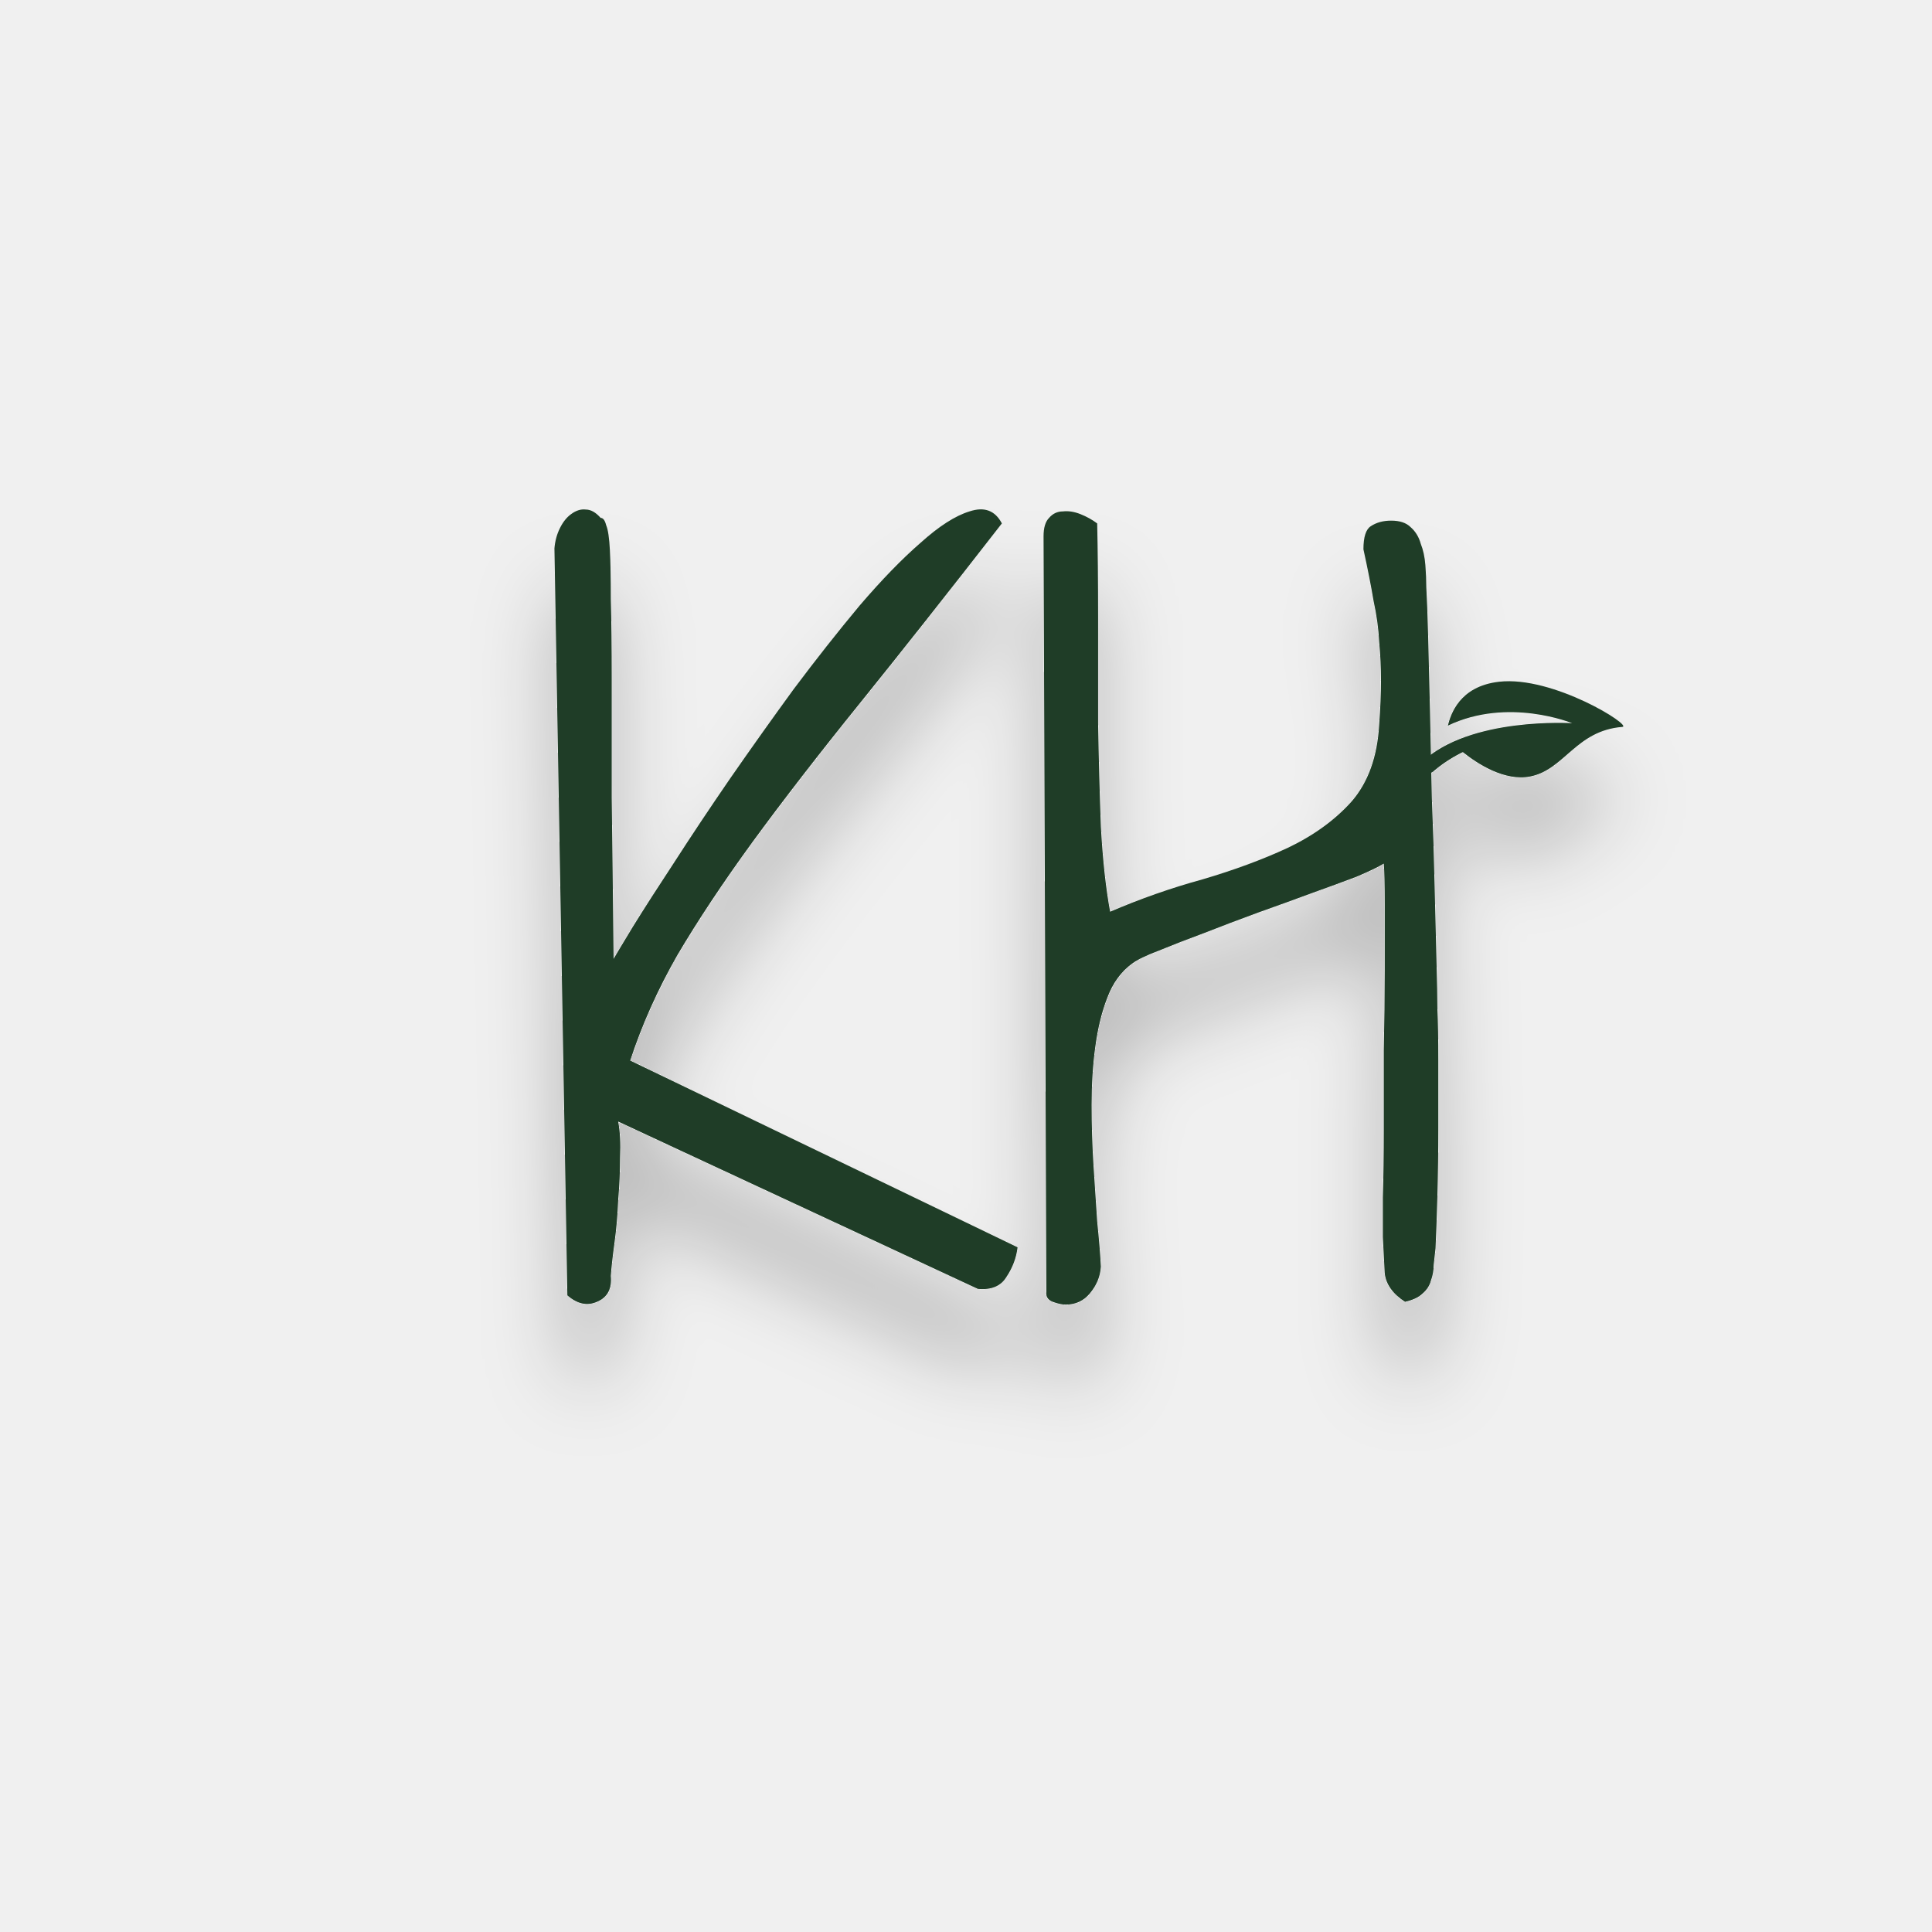
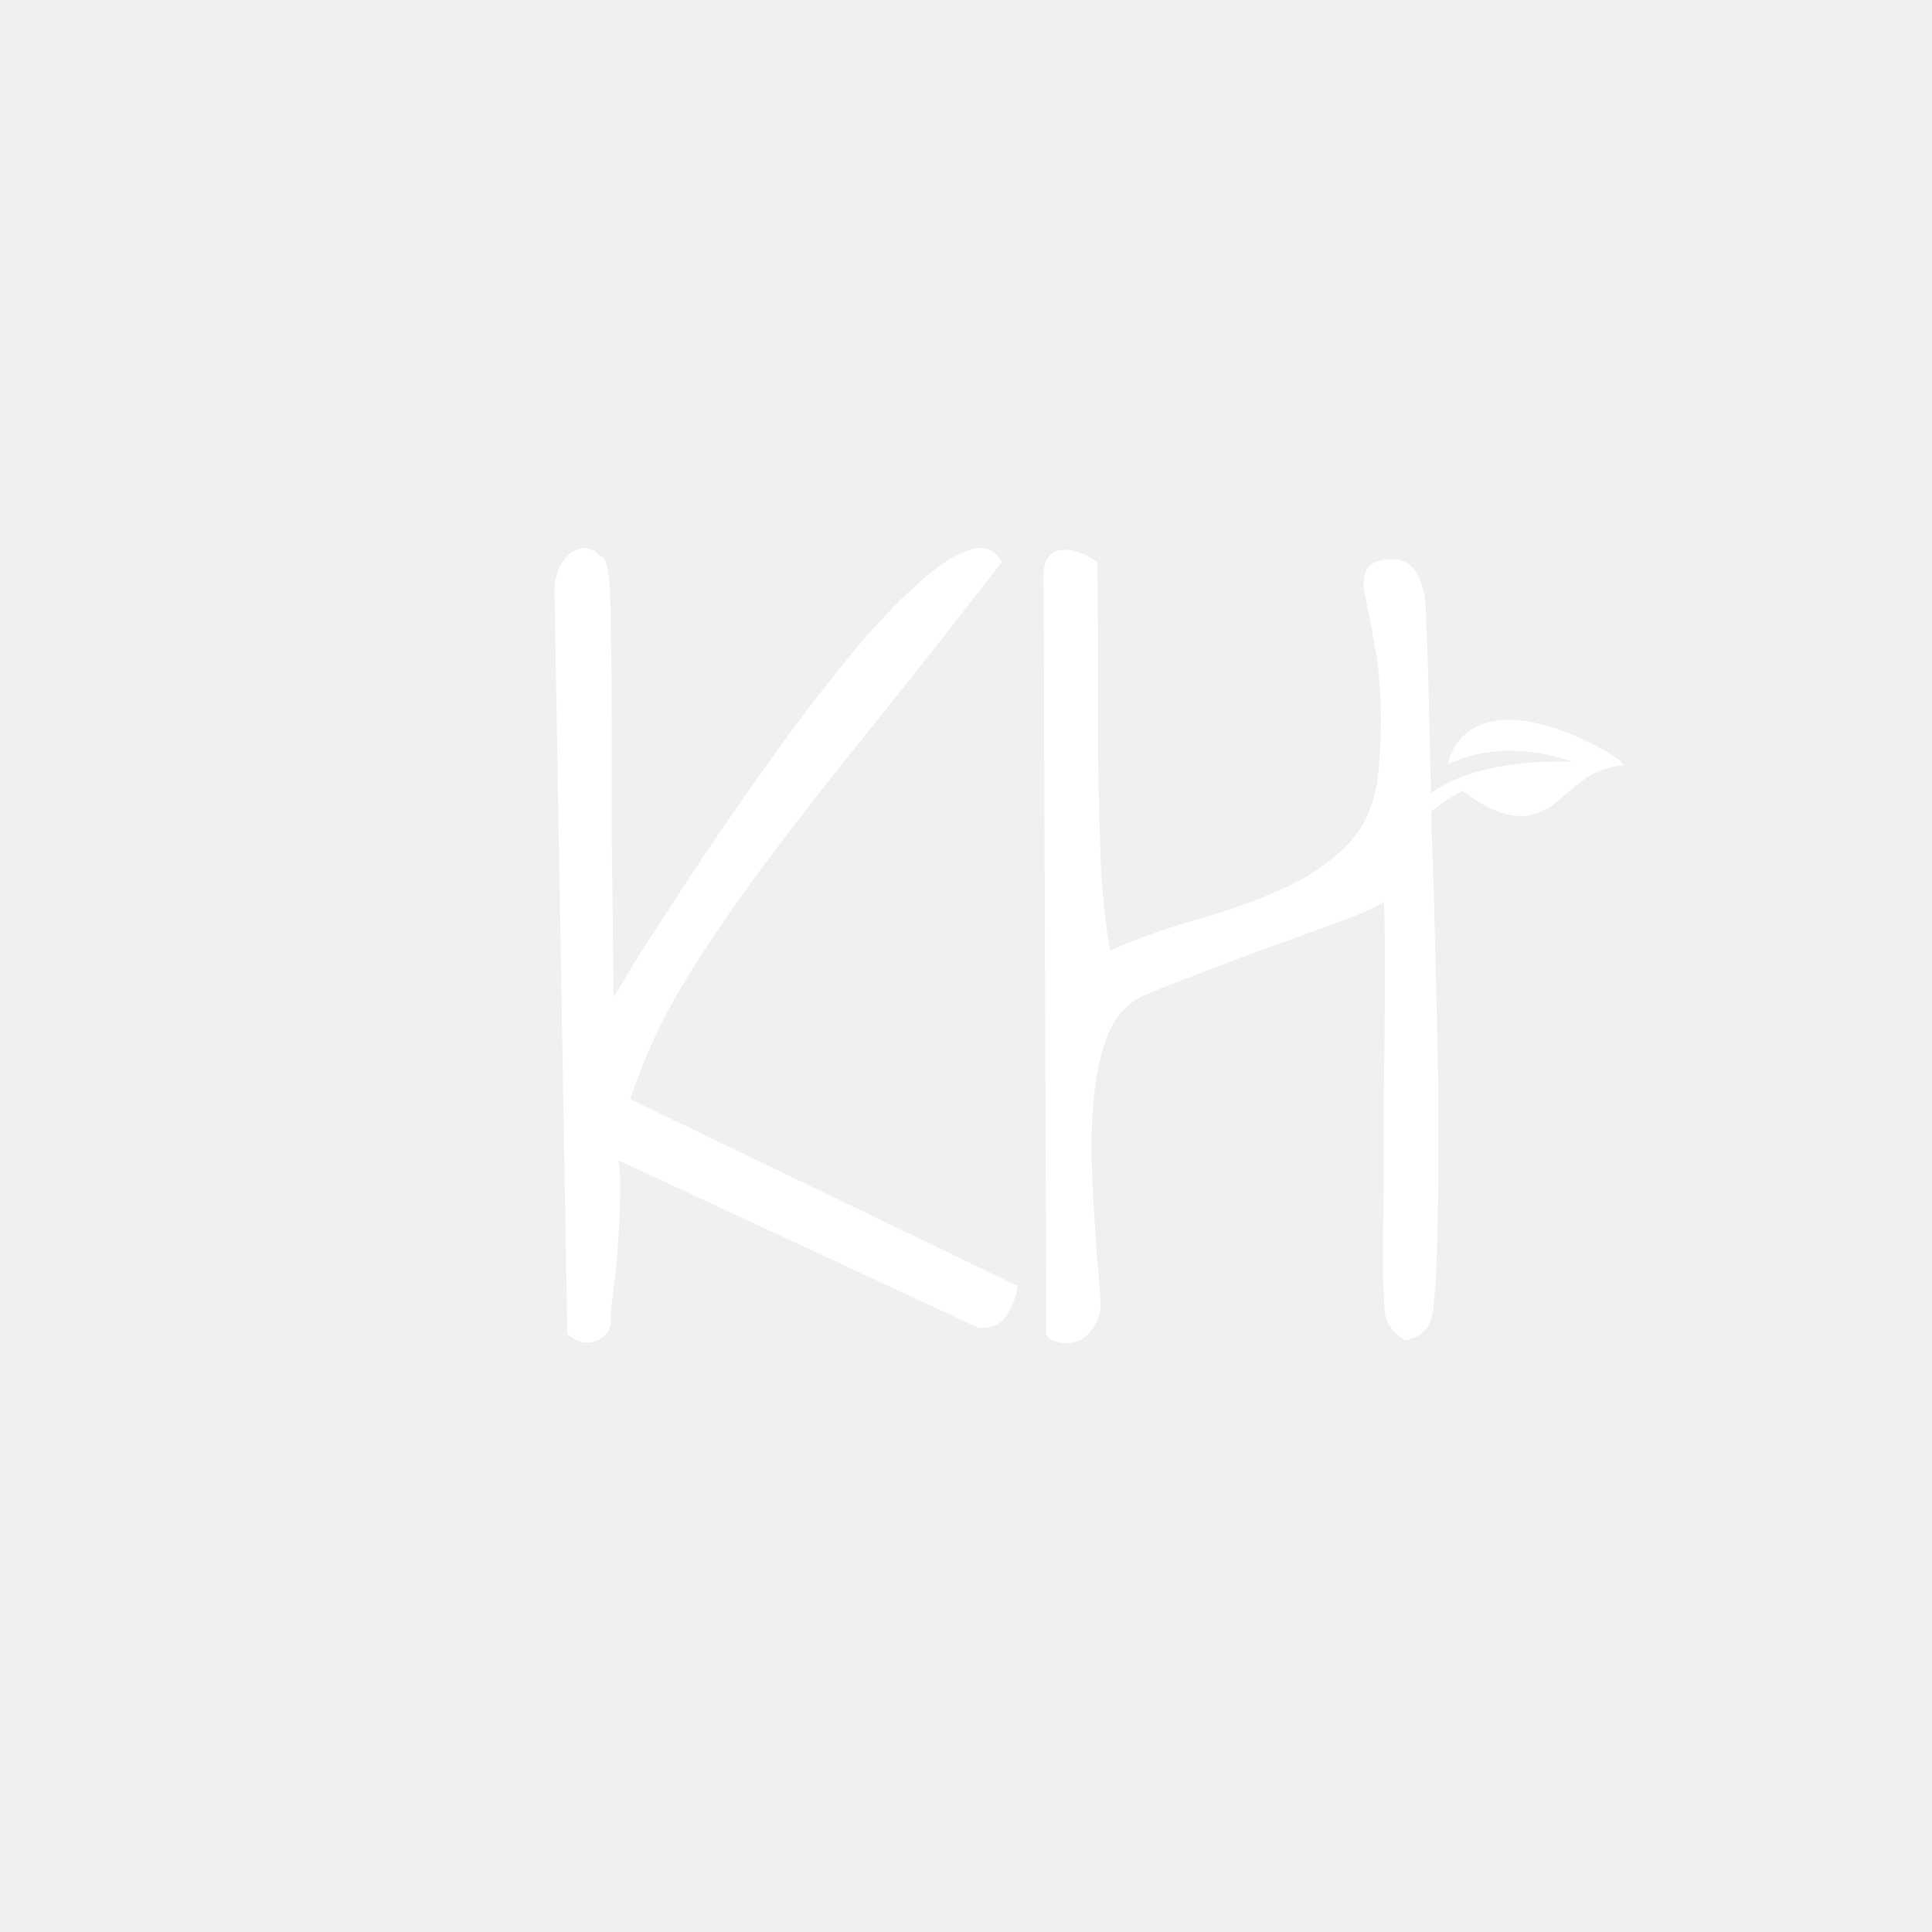
<svg xmlns="http://www.w3.org/2000/svg" width="100" height="100" viewBox="0 0 100 100" fill="none">
-   <g filter="url(#filter0_d_90_11)">
-     <path d="M28.697 28.384C28.729 28.001 28.824 27.65 28.984 27.331C29.143 27.012 29.335 26.773 29.558 26.613C29.813 26.422 30.068 26.342 30.323 26.374C30.579 26.374 30.834 26.518 31.089 26.805C31.217 26.805 31.312 26.932 31.376 27.188C31.472 27.411 31.536 27.841 31.568 28.48C31.6 29.086 31.616 29.931 31.616 31.016C31.647 32.1 31.663 33.488 31.663 35.179C31.663 36.87 31.663 38.911 31.663 41.304C31.695 43.664 31.727 46.44 31.759 49.63C31.887 49.407 32.222 48.848 32.764 47.955C33.338 47.03 34.056 45.913 34.917 44.605C35.779 43.266 36.736 41.83 37.788 40.299C38.873 38.736 39.974 37.188 41.09 35.657C42.239 34.126 43.371 32.69 44.488 31.351C45.636 30.011 46.689 28.926 47.646 28.097C48.603 27.235 49.448 26.693 50.182 26.47C50.948 26.215 51.506 26.422 51.857 27.092C49.081 30.665 46.625 33.775 44.488 36.423C42.35 39.071 40.5 41.463 38.937 43.601C37.406 45.706 36.114 47.652 35.061 49.438C34.04 51.225 33.227 53.043 32.62 54.894L52.67 64.56C52.606 65.102 52.415 65.612 52.096 66.091C51.809 66.569 51.314 66.777 50.613 66.713L31.998 58.052C32.094 58.562 32.126 59.184 32.094 59.918C32.094 60.62 32.062 61.353 31.998 62.119C31.966 62.885 31.903 63.618 31.807 64.32C31.711 65.022 31.647 65.596 31.616 66.043C31.679 66.713 31.44 67.159 30.898 67.383C30.387 67.606 29.877 67.495 29.366 67.048L28.697 28.384ZM71.624 44.701C71.368 44.861 70.906 45.084 70.236 45.371C69.566 45.626 68.784 45.913 67.891 46.232C67.03 46.551 66.105 46.886 65.116 47.237C64.159 47.588 63.234 47.939 62.34 48.29C61.479 48.609 60.698 48.912 59.996 49.199C59.326 49.454 58.863 49.678 58.608 49.869C58.034 50.284 57.603 50.874 57.316 51.64C57.029 52.373 56.822 53.219 56.694 54.176C56.566 55.101 56.503 56.106 56.503 57.19C56.503 58.243 56.535 59.28 56.598 60.301C56.662 61.322 56.726 62.295 56.79 63.22C56.886 64.145 56.949 64.926 56.981 65.564C56.949 66.075 56.758 66.537 56.407 66.952C56.088 67.335 55.673 67.526 55.163 67.526C54.971 67.526 54.748 67.478 54.493 67.383C54.238 67.287 54.126 67.112 54.158 66.856L54.014 27.762C54.014 27.315 54.11 26.996 54.301 26.805C54.493 26.581 54.732 26.47 55.019 26.47C55.306 26.438 55.609 26.486 55.928 26.613C56.247 26.741 56.535 26.9 56.79 27.092C56.822 28.495 56.838 30.106 56.838 31.925C56.838 33.743 56.838 35.578 56.838 37.428C56.87 39.278 56.917 41.065 56.981 42.787C57.077 44.51 57.236 45.977 57.46 47.19C59.023 46.52 60.618 45.961 62.245 45.515C63.872 45.036 65.339 44.494 66.647 43.888C67.987 43.25 69.088 42.452 69.949 41.495C70.81 40.506 71.289 39.182 71.385 37.523C71.448 36.662 71.48 35.897 71.48 35.227C71.48 34.557 71.448 33.887 71.385 33.217C71.353 32.547 71.257 31.845 71.097 31.111C70.97 30.346 70.794 29.453 70.571 28.432C70.571 27.794 70.699 27.395 70.954 27.235C71.241 27.044 71.592 26.948 72.007 26.948C72.453 26.948 72.788 27.06 73.011 27.283C73.267 27.506 73.442 27.794 73.538 28.145C73.665 28.463 73.745 28.83 73.777 29.245C73.809 29.66 73.825 30.043 73.825 30.394C73.857 30.936 73.889 31.781 73.921 32.93C73.953 34.078 73.984 35.37 74.016 36.806C74.048 38.209 74.08 39.709 74.112 41.304C74.176 42.899 74.224 44.414 74.256 45.85C74.287 47.253 74.319 48.529 74.351 49.678C74.383 50.826 74.399 51.672 74.399 52.214C74.431 52.884 74.447 53.777 74.447 54.894C74.447 56.01 74.447 57.175 74.447 58.387C74.447 59.599 74.431 60.779 74.399 61.928C74.367 63.044 74.335 63.938 74.303 64.607C74.272 64.894 74.24 65.182 74.208 65.469C74.208 65.756 74.16 66.027 74.064 66.282C74 66.537 73.857 66.761 73.633 66.952C73.442 67.144 73.139 67.287 72.724 67.383C72.086 66.968 71.735 66.474 71.672 65.899C71.64 65.325 71.608 64.703 71.576 64.033C71.576 63.65 71.576 62.965 71.576 61.976C71.608 60.955 71.624 59.79 71.624 58.482C71.624 57.175 71.624 55.803 71.624 54.367C71.656 52.9 71.672 51.528 71.672 50.252C71.672 48.944 71.672 47.796 71.672 46.807C71.672 45.786 71.656 45.084 71.624 44.701Z" fill="#1F3D27" />
-     <path d="M83.972 37.625C81.568 37.816 80.978 39.838 79.213 40.189C77.884 40.453 76.489 39.545 75.716 38.929C75.716 38.929 74.895 39.306 74.167 39.947C73.924 40.161 73.406 39.63 73.601 39.444C76.077 37.089 81.373 37.433 81.373 37.433C81.373 37.433 78.058 36.063 74.939 37.562C75.079 37.005 75.52 35.523 77.59 35.287C80.395 34.965 84.533 37.58 83.972 37.625V37.625Z" fill="#1F3D27" />
-   </g>
-   <defs>
-     <filter id="filter0_d_90_11" x="-4" y="25" width="108" height="58" filterUnits="userSpaceOnUse" color-interpolation-filters="sRGB">
-       <feFlood flood-opacity="0" result="BackgroundImageFix" />
-       <feColorMatrix in="SourceAlpha" type="matrix" values="0 0 0 0 0 0 0 0 0 0 0 0 0 0 0 0 0 0 127 0" result="hardAlpha" />
-       <feOffset dy="4" />
-       <feGaussianBlur stdDeviation="2" />
-       <feComposite in2="hardAlpha" operator="out" />
-       <feColorMatrix type="matrix" values="0 0 0 0 0 0 0 0 0 0 0 0 0 0 0 0 0 0 0.25 0" />
-       <feBlend mode="normal" in2="BackgroundImageFix" result="effect1_dropShadow_90_11" />
-       <feBlend mode="normal" in="SourceGraphic" in2="effect1_dropShadow_90_11" result="shape" />
-     </filter>
-   </defs>
+   <path d="M28.697 30.384C28.729 30.001 28.824 29.65 28.984 29.331C29.143 29.012 29.335 28.773 29.558 28.613C29.813 28.422 30.068 28.342 30.323 28.374C30.579 28.374 30.834 28.518 31.089 28.805C31.217 28.805 31.312 28.932 31.376 29.188C31.472 29.411 31.536 29.841 31.568 30.48C31.6 31.086 31.616 31.931 31.616 33.016C31.647 34.1 31.663 35.488 31.663 37.179C31.663 38.87 31.663 40.911 31.663 43.304C31.695 45.664 31.727 48.44 31.759 51.63C31.887 51.407 32.222 50.848 32.764 49.955C33.338 49.03 34.056 47.913 34.917 46.605C35.779 45.266 36.736 43.83 37.788 42.299C38.873 40.736 39.974 39.188 41.09 37.657C42.239 36.126 43.371 34.69 44.488 33.351C45.636 32.011 46.689 30.926 47.646 30.097C48.603 29.235 49.448 28.693 50.182 28.47C50.948 28.215 51.506 28.422 51.857 29.092C49.081 32.665 46.625 35.775 44.488 38.423C42.35 41.071 40.5 43.463 38.937 45.601C37.406 47.706 36.114 49.652 35.061 51.438C34.04 53.225 33.227 55.043 32.62 56.894L52.67 66.56C52.606 67.102 52.415 67.612 52.096 68.091C51.809 68.569 51.314 68.777 50.613 68.713L31.998 60.052C32.094 60.562 32.126 61.184 32.094 61.918C32.094 62.62 32.062 63.353 31.998 64.119C31.966 64.885 31.903 65.618 31.807 66.32C31.711 67.022 31.647 67.596 31.616 68.043C31.679 68.713 31.44 69.159 30.898 69.383C30.387 69.606 29.877 69.495 29.366 69.048L28.697 30.384ZM71.624 46.701C71.368 46.861 70.906 47.084 70.236 47.371C69.566 47.626 68.784 47.913 67.891 48.232C67.03 48.551 66.105 48.886 65.116 49.237C64.159 49.588 63.234 49.939 62.34 50.29C61.479 50.609 60.698 50.912 59.996 51.199C59.326 51.454 58.863 51.678 58.608 51.869C58.034 52.284 57.603 52.874 57.316 53.64C57.029 54.373 56.822 55.219 56.694 56.176C56.566 57.101 56.503 58.106 56.503 59.19C56.503 60.243 56.535 61.28 56.598 62.301C56.662 63.322 56.726 64.295 56.79 65.22C56.886 66.145 56.949 66.926 56.981 67.564C56.949 68.075 56.758 68.537 56.407 68.952C56.088 69.335 55.673 69.526 55.163 69.526C54.971 69.526 54.748 69.478 54.493 69.383C54.238 69.287 54.126 69.112 54.158 68.856L54.014 29.762C54.014 29.315 54.11 28.996 54.301 28.805C54.493 28.581 54.732 28.47 55.019 28.47C55.306 28.438 55.609 28.486 55.928 28.613C56.247 28.741 56.535 28.9 56.79 29.092C56.822 30.495 56.838 32.106 56.838 33.925C56.838 35.743 56.838 37.578 56.838 39.428C56.87 41.278 56.917 43.065 56.981 44.787C57.077 46.51 57.236 47.977 57.46 49.19C59.023 48.52 60.618 47.961 62.245 47.515C63.872 47.036 65.339 46.494 66.647 45.888C67.987 45.25 69.088 44.452 69.949 43.495C70.81 42.506 71.289 41.182 71.385 39.523C71.448 38.662 71.48 37.897 71.48 37.227C71.48 36.557 71.448 35.887 71.385 35.217C71.353 34.547 71.257 33.845 71.097 33.111C70.97 32.346 70.794 31.453 70.571 30.432C70.571 29.794 70.699 29.395 70.954 29.235C71.241 29.044 71.592 28.948 72.007 28.948C72.453 28.948 72.788 29.06 73.011 29.283C73.267 29.506 73.442 29.794 73.538 30.145C73.665 30.463 73.745 30.83 73.777 31.245C73.809 31.66 73.825 32.043 73.825 32.394C73.857 32.936 73.889 33.781 73.921 34.93C73.953 36.078 73.984 37.37 74.016 38.806C74.048 40.209 74.08 41.709 74.112 43.304C74.176 44.899 74.224 46.414 74.256 47.85C74.287 49.253 74.319 50.529 74.351 51.678C74.383 52.826 74.399 53.672 74.399 54.214C74.431 54.884 74.447 55.777 74.447 56.894C74.447 58.01 74.447 59.175 74.447 60.387C74.447 61.599 74.431 62.779 74.399 63.928C74.367 65.044 74.335 65.938 74.303 66.607C74.272 66.894 74.24 67.182 74.208 67.469C74.208 67.756 74.16 68.027 74.064 68.282C74 68.537 73.857 68.761 73.633 68.952C73.442 69.144 73.139 69.287 72.724 69.383C72.086 68.968 71.735 68.474 71.672 67.899C71.64 67.325 71.608 66.703 71.576 66.033C71.576 65.65 71.576 64.965 71.576 63.976C71.608 62.955 71.624 61.79 71.624 60.482C71.624 59.175 71.624 57.803 71.624 56.367C71.656 54.9 71.672 53.528 71.672 52.252C71.672 50.944 71.672 49.796 71.672 48.807C71.672 47.786 71.656 47.084 71.624 46.701Z" fill="white" />
+   <path d="M83.972 39.625C81.568 39.816 80.978 41.838 79.213 42.189C77.884 42.453 76.489 41.545 75.716 40.929C75.716 40.929 74.895 41.306 74.167 41.947C73.924 42.161 73.406 41.63 73.601 41.444C76.077 39.089 81.373 39.433 81.373 39.433C81.373 39.433 78.058 38.063 74.939 39.562C75.079 39.005 75.52 37.523 77.59 37.287C80.395 36.965 84.533 39.58 83.972 39.625V39.625Z" fill="white" />
</svg>
